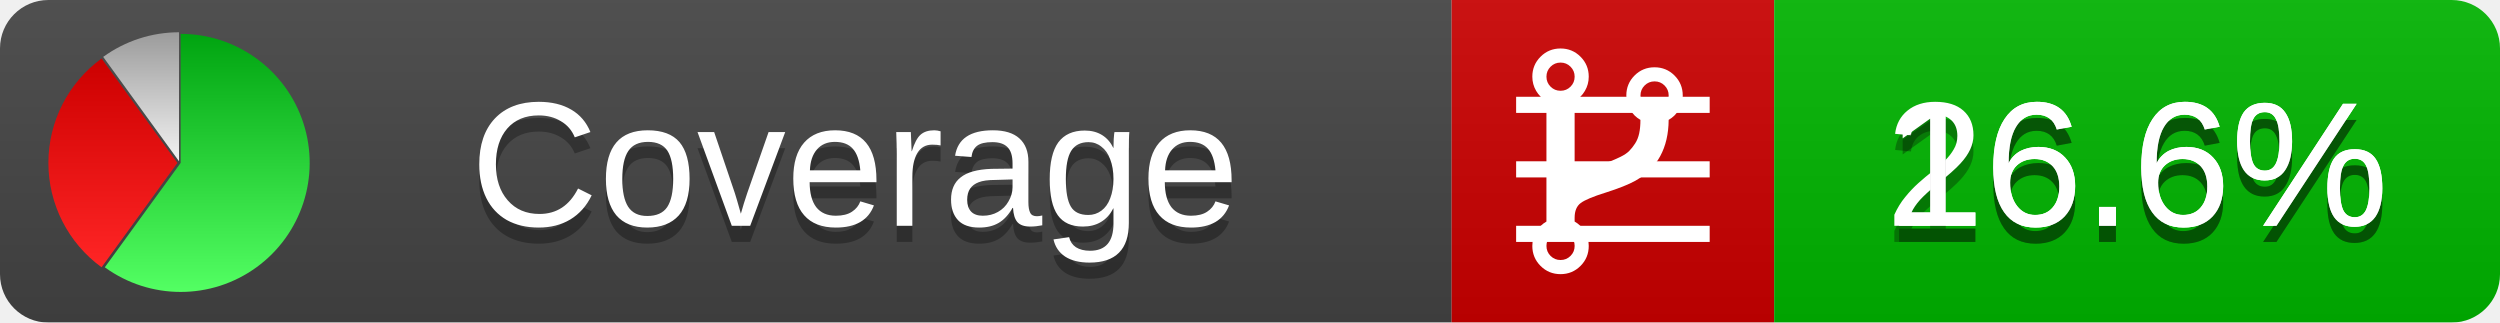
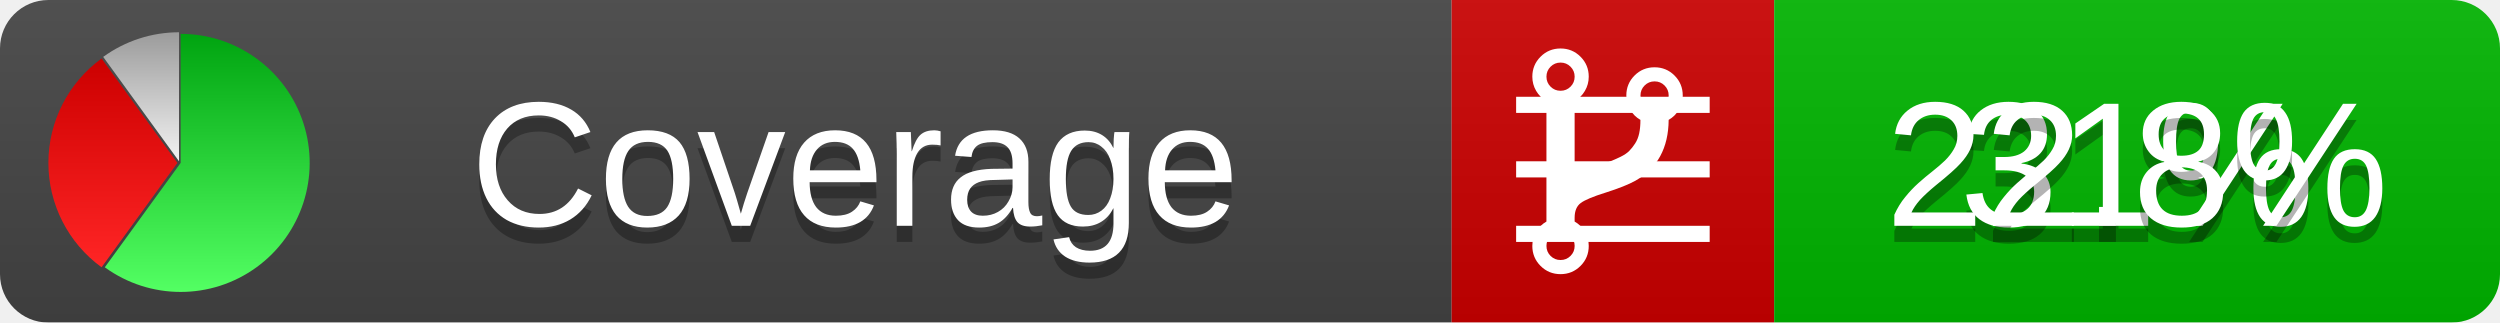
<svg xmlns="http://www.w3.org/2000/svg" xmlns:xlink="http://www.w3.org/1999/xlink" width="155" height="20">
  <style type="text/css">
          
            @keyframes fadeout {
              0 % { visibility: visible; opacity: 1; }
              40% { visibility: visible; opacity: 1; }
              50% { visibility: hidden; opacity: 0; }
              90% { visibility: hidden; opacity: 0; }
              100% { visibility: visible; opacity: 1; }
            }
            @keyframes fadein {
              0% { visibility: hidden; opacity: 0; }
              40% { visibility: hidden; opacity: 0; }
              50% { visibility: visible; opacity: 1; }
              90% { visibility: visible; opacity: 1; }
              100% { visibility: hidden; opacity: 0; }
            }
            .linecoverage {
                animation-duration: 10s;
                animation-name: fadeout;
                animation-iteration-count: infinite;
            }
            .branchcoverage {
                animation-duration: 10s;
                animation-name: fadein;
                animation-iteration-count: infinite;
            }
          
    </style>
  <defs>
    <linearGradient id="gradient" x2="0" y2="100%">
      <stop offset="0" stop-color="#bbb" stop-opacity=".1" />
      <stop offset="1" stop-opacity=".1" />
    </linearGradient>
    <linearGradient id="green" x2="0" y2="100%">
      <stop offset="0" stop-color="#00A410" />
      <stop offset="1" stop-color="#53FF63" />
    </linearGradient>
    <linearGradient id="red" x2="0" y2="100%">
      <stop offset="0" stop-color="#C00" />
      <stop offset="1" stop-color="#FF2525" />
    </linearGradient>
    <linearGradient id="gray" x2="0" y2="100%">
      <stop offset="0" stop-color="#9B9B9B" />
      <stop offset="1" stop-color="#F3F3F3" />
    </linearGradient>
    <mask id="mask">
      <rect width="155" height="20" rx="3" fill="#fff" />
    </mask>
    <g id="icon">
      <path style="fill:url(#green);" d="M205,202.5 l0,-200 a200,200 0 1,1 -117.558,361.803 z" />
      <path style="fill:url(#red);" d="M200,202.5 l-117.558,161.803 a200,200 0 0,1 0,-323.607 z" />
      <path style="fill:url(#gray);" d="M202.5,200 l-117.558,-161.803 a200,200 0 0,1 117.558,-38.196 z" />
    </g>
  </defs>
  <g mask="url(#mask)">
    <rect x="0" y="0" width="90" height="20" fill="#444" />
    <rect x="90" y="0" width="20" height="20" fill="#c00" />
    <rect x="110" y="0" width="45" height="20" fill="#00B600" />
    <rect x="0" y="0" width="155" height="20" fill="url(#gradient)" />
  </g>
  <g>
    <path class="linecoverage" stroke="#fff" d="M94 6.5 h12 M94 10.5 h12 M94 14.5 h12" />
    <path class="branchcoverage" fill="#fff" d="m 97.628,15.247 q 0,-0.364 -0.255,-0.619 -0.255,-0.255 -0.619,-0.255 -0.364,0 -0.619,0.255 -0.255,0.255 -0.255,0.619 0,0.364 0.255,0.619 0.255,0.255 0.619,0.255 0.364,0 0.619,-0.255 0.255,-0.255 0.255,-0.619 z m 0,-10.493 q 0,-0.364 -0.255,-0.619 -0.255,-0.255 -0.619,-0.255 -0.364,0 -0.619,0.255 -0.255,0.255 -0.255,0.619 0,0.364 0.255,0.619 0.255,0.255 0.619,0.255 0.364,0 0.619,-0.255 0.255,-0.255 0.255,-0.619 z m 5.83,1.166 q 0,-0.364 -0.255,-0.619 -0.255,-0.255 -0.619,-0.255 -0.364,0 -0.619,0.255 -0.255,0.255 -0.255,0.619 0,0.364 0.255,0.619 0.255,0.255 0.619,0.255 0.364,0 0.619,-0.255 0.255,-0.255 0.255,-0.619 z m 0.874,0 q 0,0.474 -0.237,0.879 -0.237,0.405 -0.638,0.633 -0.018,2.614 -2.059,3.771 -0.619,0.346 -1.849,0.738 -1.166,0.364 -1.544,0.647 -0.378,0.282 -0.378,0.911 l 0,0.237 q 0.401,0.228 0.638,0.633 0.237,0.405 0.237,0.879 0,0.729 -0.51,1.239 -0.51,0.51 -1.239,0.51 -0.729,0 -1.239,-0.51 -0.51,-0.51 -0.51,-1.239 0,-0.474 0.237,-0.879 0.237,-0.405 0.638,-0.633 l 0,-7.469 q -0.401,-0.228 -0.638,-0.633 -0.237,-0.405 -0.237,-0.879 0,-0.729 0.51,-1.239 0.51,-0.51 1.239,-0.51 0.729,0 1.239,0.51 0.51,0.51 0.51,1.239 0,0.474 -0.237,0.879 -0.237,0.405 -0.638,0.633 l 0,4.527 q 0.492,-0.237 1.403,-0.519 0.501,-0.155 0.797,-0.269 0.296,-0.114 0.642,-0.282 0.346,-0.169 0.537,-0.36 0.191,-0.191 0.369,-0.465 0.178,-0.273 0.255,-0.633 0.077,-0.36 0.077,-0.833 -0.401,-0.228 -0.638,-0.633 -0.237,-0.405 -0.237,-0.879 0,-0.729 0.51,-1.239 0.51,-0.51 1.239,-0.51 0.729,0 1.239,0.51 0.51,0.51 0.51,1.239 z" />
  </g>
  <g fill="#fff" text-anchor="middle" font-family="Verdana,Arial,Geneva,sans-serif" font-size="11">
    <a xlink:href="https://github.com/danielpalme/ReportGenerator" target="_top">
      <use xlink:href="#icon" transform="translate(3,2) scale(.04)" />
    </a>
    <text x="53" y="15" fill="#010101" fill-opacity=".3">Coverage</text>
    <text x="53" y="14" fill="#fff">Coverage</text>
-     <text class="linecoverage" x="132.5" y="15" fill="#010101" fill-opacity=".3">26.6%</text>
-     <text class="linecoverage" x="132.5" y="14">26.6%</text>
-     <text class="branchcoverage" x="132.5" y="15" fill="#010101" fill-opacity=".3">16.6%</text>
-     <text class="branchcoverage" x="132.5" y="14">16.6%</text>
+     <text class="linecoverage" x="132.5" y="15" fill="#010101" fill-opacity=".3">31%</text>
+     <text class="linecoverage" x="132.5" y="14">31%</text>
+     <text class="branchcoverage" x="132.5" y="15" fill="#010101" fill-opacity=".3">22.8%</text>
+     <text class="branchcoverage" x="132.5" y="14">22.8%</text>
  </g>
  <g>
    <rect class="linecoverage" x="90" y="0" width="65" height="20" fill-opacity="0" />
    <rect class="branchcoverage" x="90" y="0" width="65" height="20" fill-opacity="0" />
  </g>
</svg>
